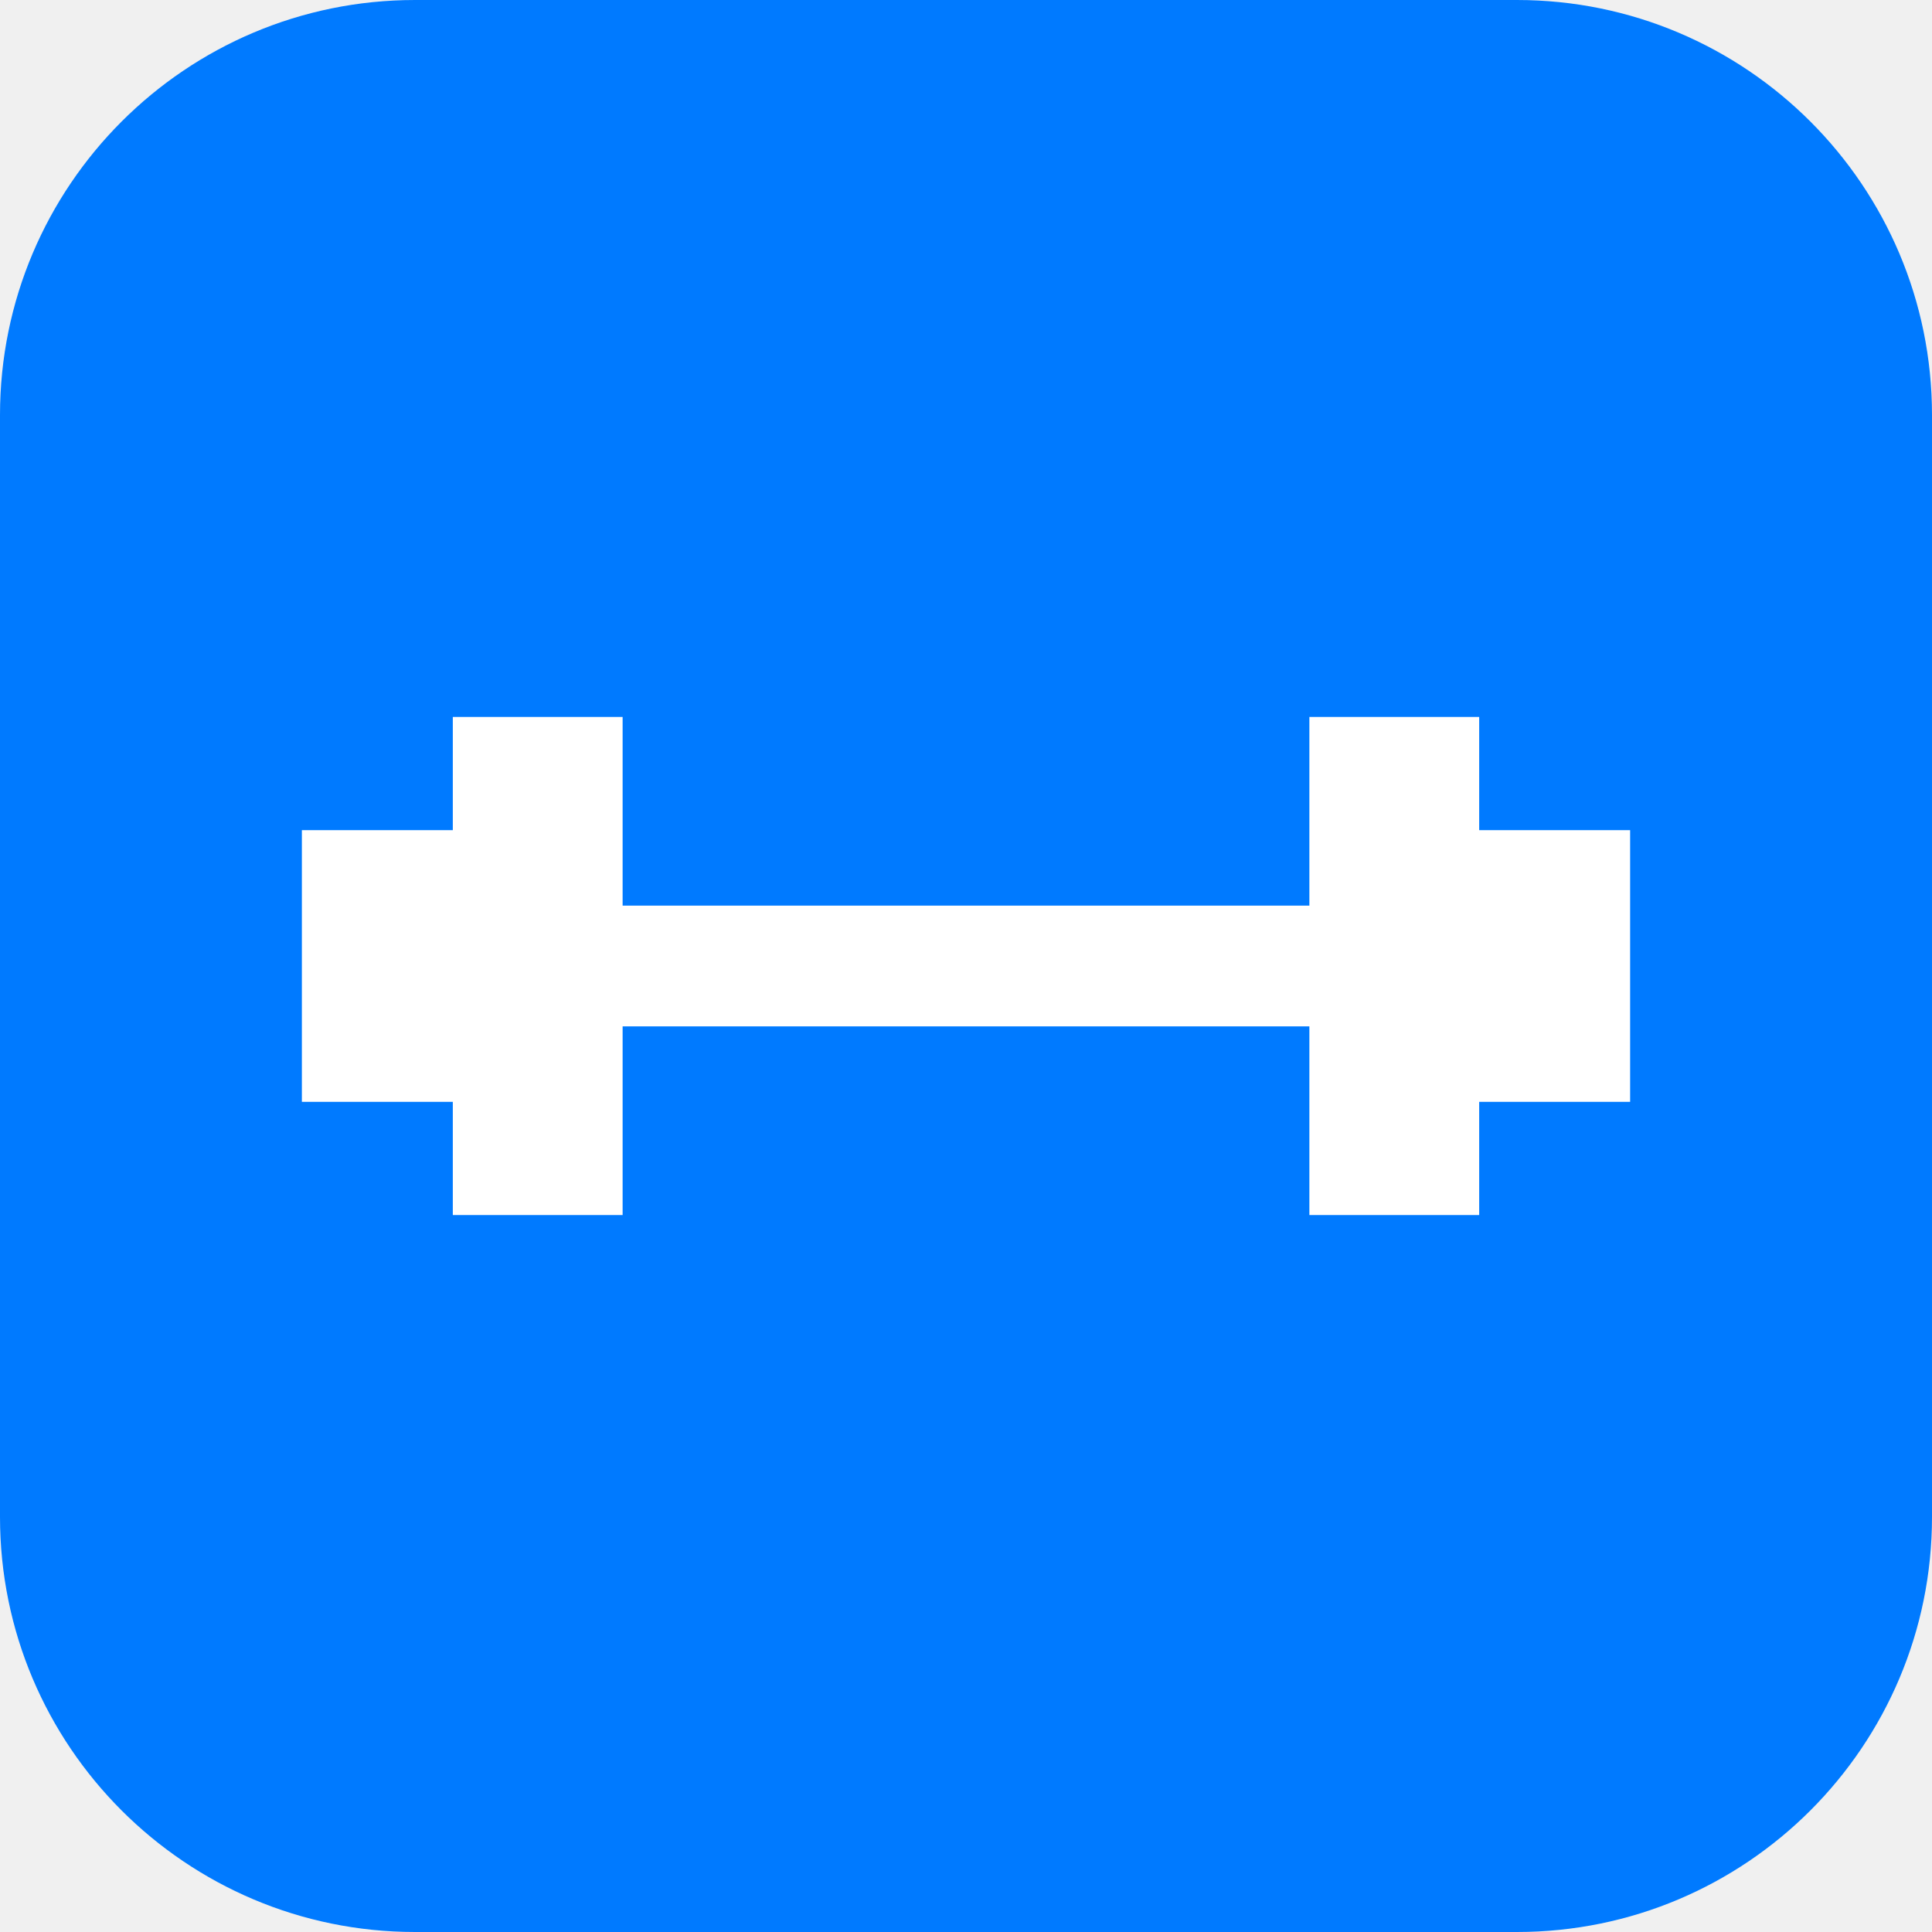
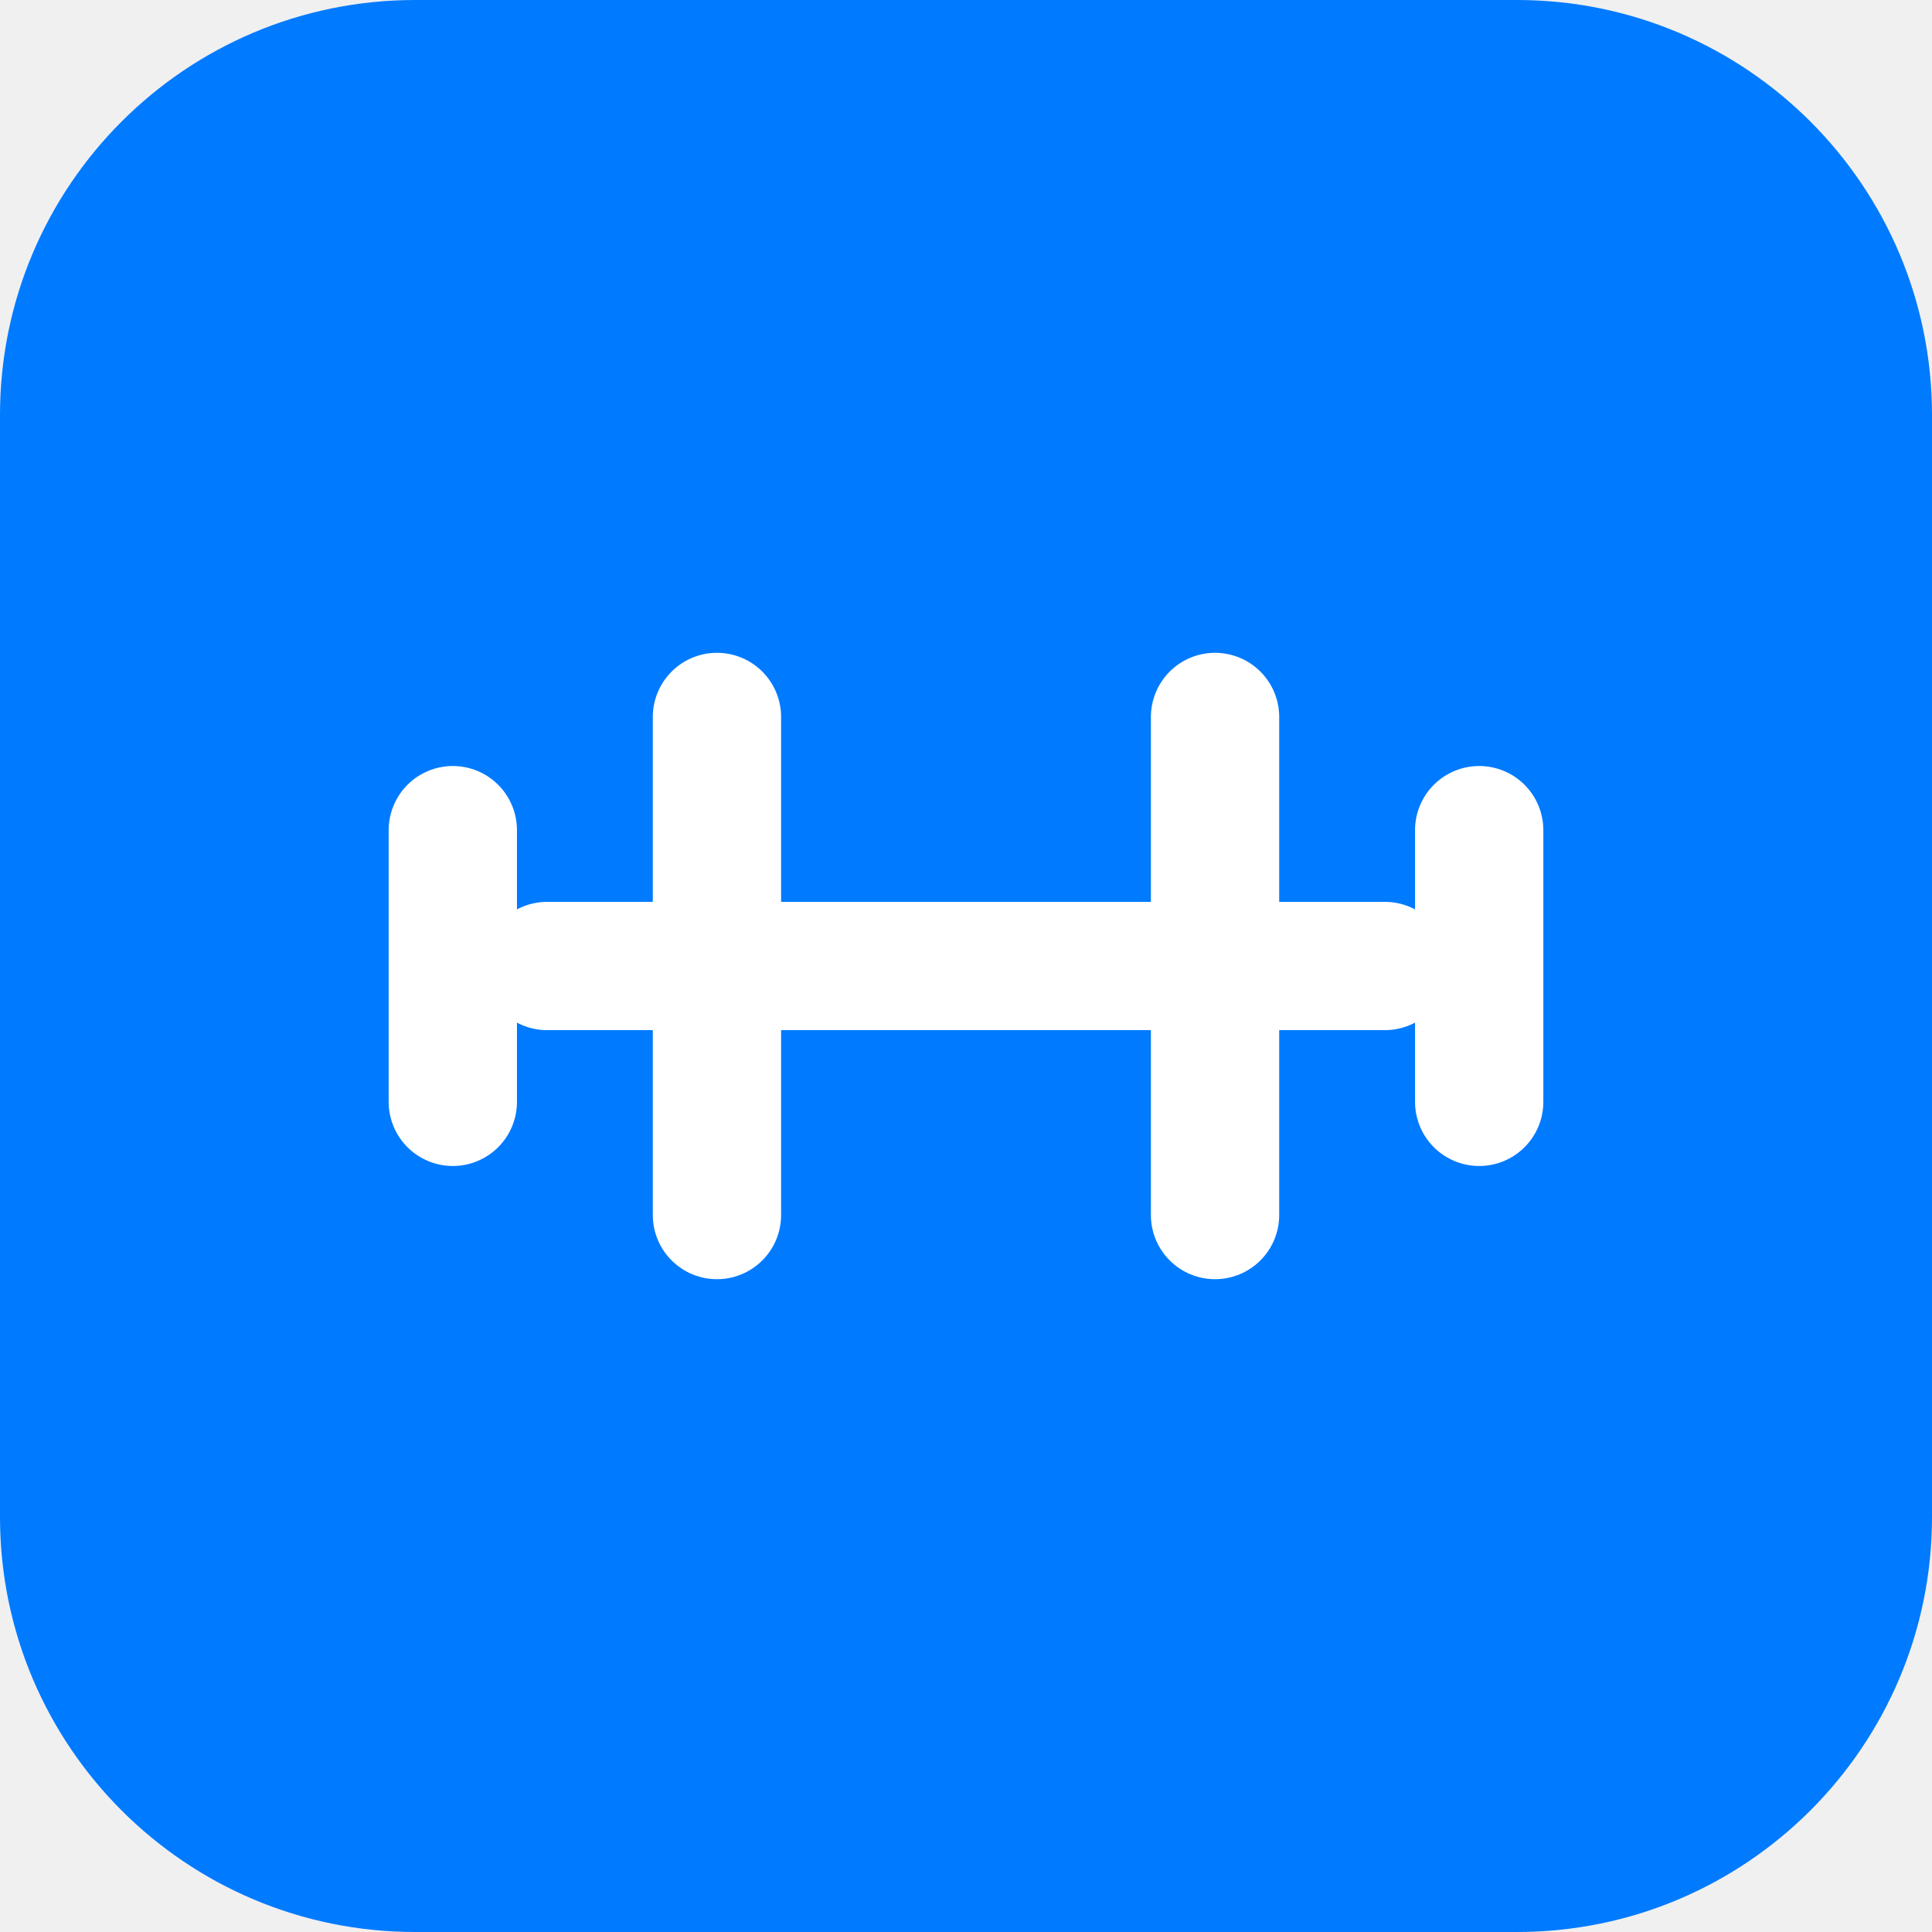
<svg xmlns="http://www.w3.org/2000/svg" viewBox="0 0 512 512">
  <rect width="512" height="512" rx="110" fill="#007aff" />
-   <path d="M120 190h45v132h-45zm227 0h45v132h-45zM80 220h40v72H80zm312 0h40v72h-40zm-227 20h182v32H165z" fill="white" />
+   <path d="M145 256h222M190 190v132M322 190v132M120 220v72M392 220v72" stroke="white" stroke-width="34" stroke-linecap="round" />
</svg>
